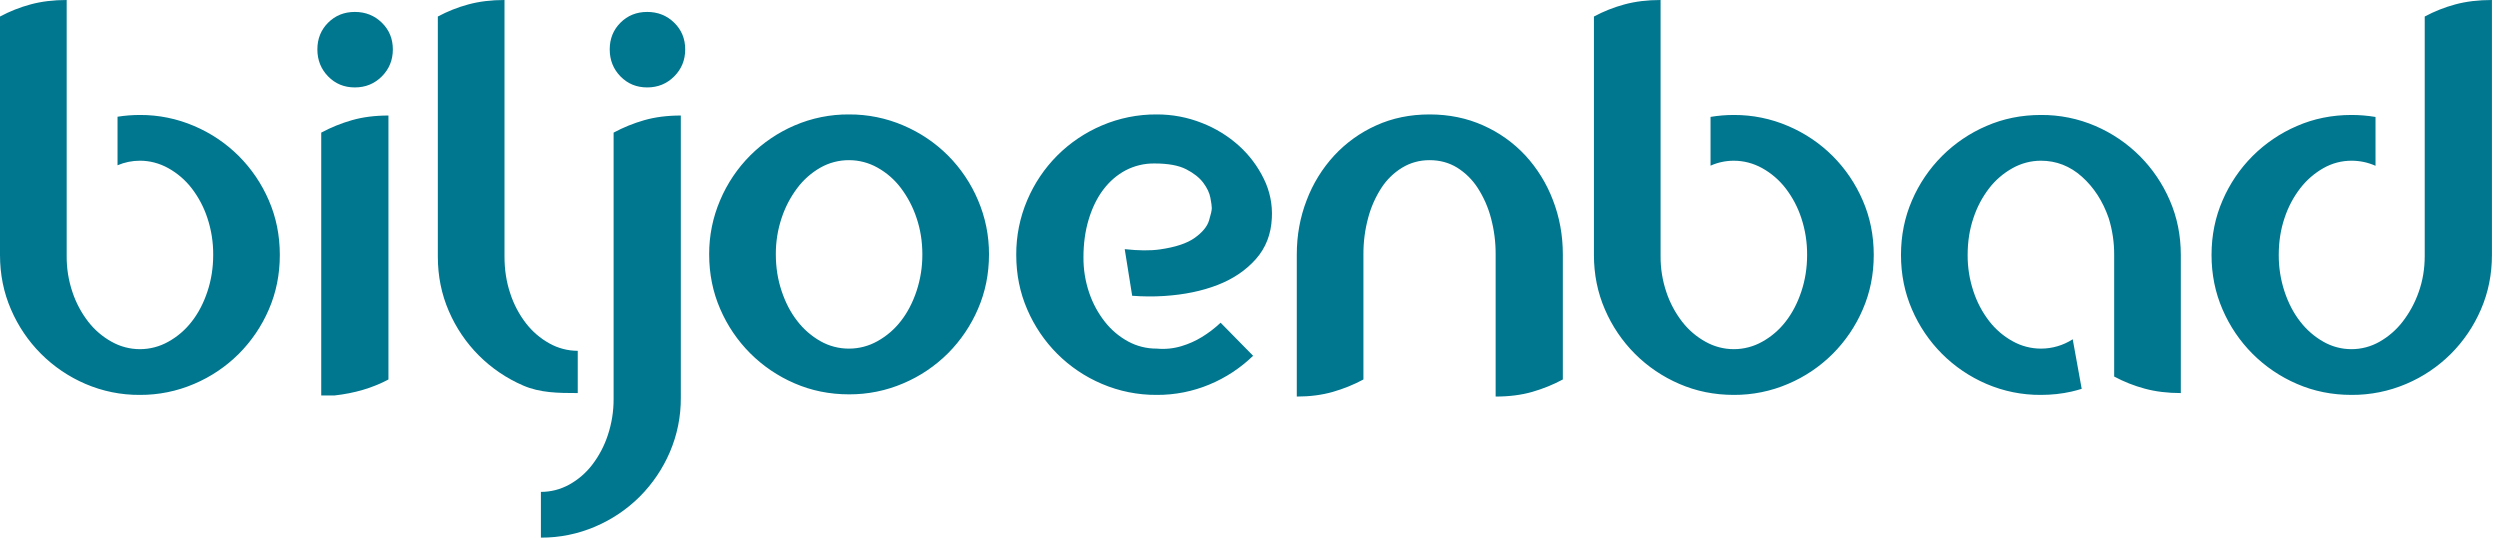
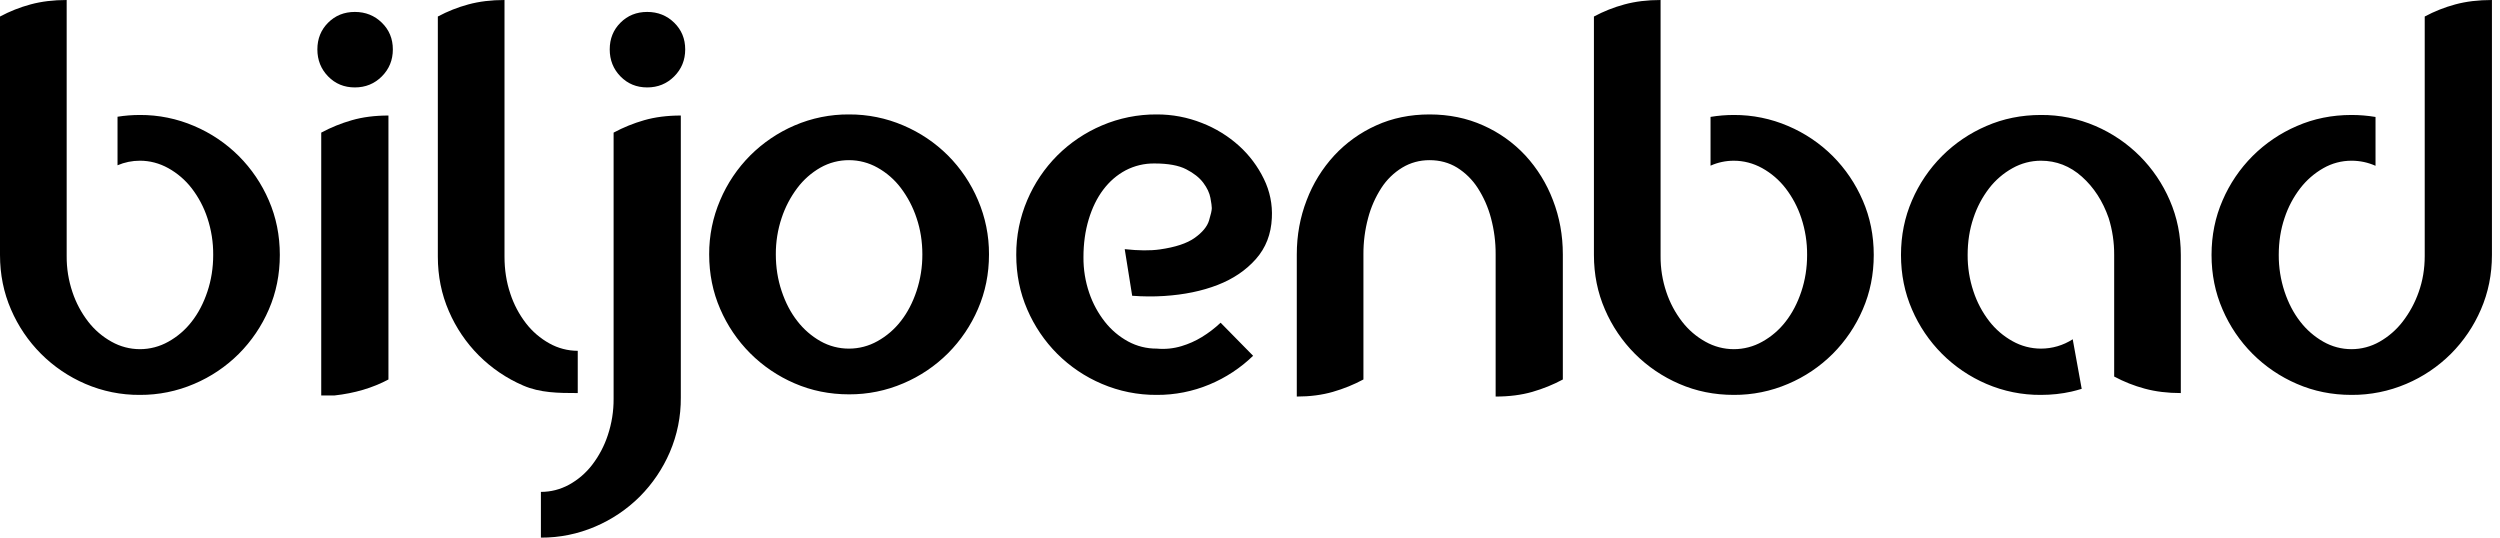
<svg xmlns="http://www.w3.org/2000/svg" viewBox="0 0 172 37" class="{{ class ?? '' }}" preserveAspectRatio="none">
-   <g fill="#00768F" fill-rule="evenodd">
+   <g fill="{{ fill ?? '#00768F' }}" fill-rule="evenodd">
    <path d="M22.101 9.124a10.618 10.618 0 012.104-.853c.744-.215 1.584-.323 2.52-.323v18.16c-1.087.581-2.325.947-3.714 1.1h-.91V9.123zm2.312-3.109c-.733 0-1.346-.252-1.838-.758-.493-.506-.74-1.125-.74-1.858 0-.732.247-1.346.74-1.838.492-.493 1.105-.74 1.838-.74.733 0 1.351.247 1.857.74.505.492.758 1.106.758 1.838 0 .733-.253 1.352-.758 1.858-.506.506-1.124.758-1.857.758zm10.693 14.179a6.842 6.842 0 001.08 2.047 5.24 5.24 0 001.611 1.384 4 4 0 001.952.511v2.907c-1.34 0-2.59-.013-3.752-.518a9.795 9.795 0 01-3.05-2.066 9.786 9.786 0 01-2.066-3.052c-.506-1.163-.758-2.414-.758-3.753V1.137a9.914 9.914 0 012.103-.834C32.971.101 33.8 0 34.71 0v17.654c0 .91.132 1.757.397 2.54" />
    <path d="M44.527.821c.733 0 1.352.247 1.857.74.505.492.758 1.106.758 1.838 0 .733-.253 1.353-.758 1.858-.505.506-1.124.758-1.857.758-.733 0-1.345-.252-1.838-.758-.493-.505-.74-1.125-.74-1.858 0-.732.247-1.346.74-1.838.493-.493 1.105-.74 1.838-.74zM46.84 27.36a9.32 9.32 0 01-.758 3.753 9.818 9.818 0 01-2.065 3.052 9.74 9.74 0 01-3.07 2.066 9.352 9.352 0 01-3.733.758v-3.147c.682 0 1.326-.164 1.933-.492a5.108 5.108 0 001.591-1.365 6.878 6.878 0 001.08-2.047 7.752 7.752 0 00.398-2.502V9.124a10.65 10.65 0 012.104-.854c.745-.214 1.585-.322 2.52-.322v19.41zM58.417 7.873a9.35 9.35 0 013.733.758 9.736 9.736 0 013.07 2.066 9.74 9.74 0 012.065 3.07 9.358 9.358 0 01.758 3.735c0 1.34-.253 2.59-.758 3.753a9.8 9.8 0 01-2.065 3.052 9.72 9.72 0 01-3.07 2.066 9.346 9.346 0 01-3.733.758c-1.34 0-2.59-.253-3.752-.758a9.78 9.78 0 01-3.05-2.066 9.786 9.786 0 01-2.066-3.052c-.506-1.162-.758-2.413-.758-3.753a9.34 9.34 0 01.758-3.734 9.726 9.726 0 012.065-3.071 9.798 9.798 0 013.051-2.066 9.312 9.312 0 013.752-.758zm0 3.146a3.95 3.95 0 00-1.97.512 5.232 5.232 0 00-1.592 1.403A7.139 7.139 0 0053.775 15a7.75 7.75 0 00-.398 2.502c0 .885.132 1.725.398 2.52.265.797.625 1.486 1.08 2.067a5.33 5.33 0 001.591 1.384 3.953 3.953 0 001.971.512 3.99 3.99 0 001.952-.512 5.254 5.254 0 001.61-1.384c.455-.58.815-1.27 1.08-2.066a7.927 7.927 0 00.399-2.521c0-.884-.133-1.718-.398-2.502a7.145 7.145 0 00-1.08-2.066 5.16 5.16 0 00-1.611-1.403 3.988 3.988 0 00-1.952-.512zm39.935-3.146c1.339 0 2.57.252 3.696.758a8.873 8.873 0 012.898 2.066 9.516 9.516 0 011.895 3.07c.455 1.176.682 2.42.682 3.735v8.606c-.657.354-1.358.638-2.103.853-.745.215-1.586.322-2.52.322v-9.781a9.46 9.46 0 00-.322-2.502 7.193 7.193 0 00-.91-2.067 4.571 4.571 0 00-1.42-1.402c-.557-.341-1.189-.512-1.896-.512-.682 0-1.307.17-1.876.512a4.483 4.483 0 00-1.44 1.402 7.154 7.154 0 00-.91 2.067 9.417 9.417 0 00-.322 2.502v8.606c-.657.354-1.358.638-2.103.853-.746.215-1.573.322-2.482.322v-9.781c0-1.314.227-2.559.682-3.734a9.504 9.504 0 011.895-3.07 8.91 8.91 0 012.88-2.067c1.111-.506 2.337-.758 3.676-.758m-79.857 5.914a9.81 9.81 0 00-2.066-3.052 9.728 9.728 0 00-3.07-2.066 9.344 9.344 0 00-3.733-.759c-.525 0-1.038.041-1.54.121v3.34a3.891 3.891 0 011.54-.314c.682 0 1.332.17 1.952.512a5.257 5.257 0 011.61 1.384A6.868 6.868 0 0114.269 15a7.85 7.85 0 01.399 2.54c0 .885-.133 1.725-.398 2.52-.265.797-.625 1.486-1.08 2.067a5.248 5.248 0 01-1.611 1.384 3.99 3.99 0 01-1.952.512 3.983 3.983 0 01-1.951-.512 5.247 5.247 0 01-1.611-1.384 6.894 6.894 0 01-1.08-2.028 7.571 7.571 0 01-.398-2.483V0c-.91 0-1.738.101-2.483.303A9.906 9.906 0 000 1.137V17.54c0 1.34.252 2.59.758 3.753a9.785 9.785 0 002.066 3.052 9.779 9.779 0 003.05 2.066 9.312 9.312 0 003.752.758 9.344 9.344 0 003.733-.758 9.715 9.715 0 003.07-2.066 9.798 9.798 0 002.066-3.052c.505-1.162.757-2.413.757-3.753 0-1.34-.252-2.59-.757-3.753m109.66 0a9.809 9.809 0 00-2.065-3.052 9.731 9.731 0 00-3.07-2.066 9.344 9.344 0 00-3.733-.759 9.71 9.71 0 00-1.602.132v3.356a3.894 3.894 0 011.602-.34c.682 0 1.332.17 1.952.51a5.26 5.26 0 011.61 1.385A6.862 6.862 0 01123.93 15a7.85 7.85 0 01.399 2.54c0 .885-.133 1.725-.398 2.52-.266.797-.625 1.486-1.08 2.067a5.246 5.246 0 01-1.611 1.384 3.99 3.99 0 01-1.952.512 3.99 3.99 0 01-1.952-.512 5.244 5.244 0 01-1.61-1.384 6.895 6.895 0 01-1.08-2.028 7.578 7.578 0 01-.398-2.483V0c-.91 0-1.738.101-2.483.303a9.911 9.911 0 00-2.103.834V17.54c0 1.34.252 2.59.758 3.753a9.79 9.79 0 002.065 3.052 9.78 9.78 0 003.052 2.066c1.161.505 2.412.758 3.751.758a9.344 9.344 0 003.733-.758 9.72 9.72 0 003.07-2.066 9.798 9.798 0 002.065-3.052c.506-1.162.758-2.413.758-3.753 0-1.34-.252-2.59-.758-3.753M168.924.303a9.887 9.887 0 00-2.103.834v16.479c0 .885-.14 1.712-.417 2.483a7.262 7.262 0 01-1.099 2.028 5.33 5.33 0 01-1.592 1.384 3.89 3.89 0 01-1.932.512 3.887 3.887 0 01-1.933-.512 5.332 5.332 0 01-1.592-1.384c-.455-.581-.815-1.27-1.08-2.066a7.915 7.915 0 01-.398-2.521c0-.91.133-1.757.398-2.54a6.858 6.858 0 011.08-2.047 5.342 5.342 0 011.592-1.384 3.882 3.882 0 011.933-.512c.586 0 1.137.119 1.655.35v-3.36a9.956 9.956 0 00-1.655-.137c-1.34 0-2.59.253-3.752.759a9.791 9.791 0 00-3.051 2.066 9.792 9.792 0 00-2.065 3.052c-.507 1.163-.759 2.413-.759 3.753 0 1.34.252 2.59.759 3.753a9.78 9.78 0 002.065 3.052 9.779 9.779 0 003.05 2.066c1.162.505 2.413.758 3.753.758a9.44 9.44 0 003.77-.758 9.72 9.72 0 003.07-2.066 9.798 9.798 0 002.066-3.052c.505-1.162.758-2.413.758-3.753V0c-.935 0-1.776.101-2.52.303m-19.643 13.484a9.806 9.806 0 00-2.065-3.052 9.797 9.797 0 00-3.05-2.066 9.306 9.306 0 00-3.753-.759c-1.34 0-2.59.253-3.752.759a9.787 9.787 0 00-3.05 2.066 9.794 9.794 0 00-2.066 3.052c-.506 1.163-.758 2.413-.758 3.753 0 1.34.252 2.59.758 3.753a9.786 9.786 0 002.065 3.052 9.779 9.779 0 003.051 2.066 9.312 9.312 0 003.752.758c.733 0 1.434-.076 2.103-.227.24-.055.473-.12.704-.19l-.618-3.41a4.03 4.03 0 01-2.189.643 3.99 3.99 0 01-1.952-.512 5.24 5.24 0 01-1.61-1.384 6.846 6.846 0 01-1.08-2.047 7.739 7.739 0 01-.398-2.502c0-.91.132-1.757.398-2.54a6.862 6.862 0 011.08-2.047 5.25 5.25 0 011.61-1.384 3.985 3.985 0 011.952-.512c1.061 0 2.002.367 2.823 1.1.821.733 1.434 1.68 1.839 2.843a8.326 8.326 0 01.379 2.54v8.366a9.827 9.827 0 002.103.833c.745.203 1.573.304 2.482.304V17.54c0-1.34-.253-2.59-.758-3.753m-62.329-1.479a7.48 7.48 0 00-1.705-2.274A8.314 8.314 0 0082.69 8.46a8.341 8.341 0 00-3.108-.587 9.44 9.44 0 00-3.77.758 9.734 9.734 0 00-3.07 2.066 9.732 9.732 0 00-2.066 3.07 9.442 9.442 0 00-.758 3.773c0 1.34.252 2.59.758 3.753a9.79 9.79 0 002.065 3.052 9.726 9.726 0 003.07 2.066 9.436 9.436 0 003.771.758 9.26 9.26 0 003.638-.72 9.63 9.63 0 002.994-1.971l-2.236-2.275a7.79 7.79 0 01-1.288.985 5.93 5.93 0 01-1.403.626 4.446 4.446 0 01-1.705.17 4.068 4.068 0 01-1.97-.492 5.196 5.196 0 01-1.592-1.346 6.697 6.697 0 01-1.08-1.99 7.41 7.41 0 01-.398-2.465c0-.934.12-1.8.36-2.596s.574-1.479 1.004-2.048c.43-.568.94-1.01 1.535-1.327a4.17 4.17 0 011.99-.473c.934 0 1.66.132 2.178.398.518.265.91.575 1.176.928.265.355.429.702.492 1.043.063.341.095.575.095.701 0 .152-.063.436-.19.853-.126.417-.455.816-.985 1.195-.53.379-1.333.644-2.406.796-.652.092-1.457.085-2.41-.019l.513 3.207c.742.055 1.475.062 2.2.015 1.376-.088 2.602-.341 3.676-.758 1.074-.417 1.951-1.01 2.634-1.782.682-.77 1.048-1.712 1.099-2.824a5.41 5.41 0 00-.55-2.692" />
  </g>
</svg>
